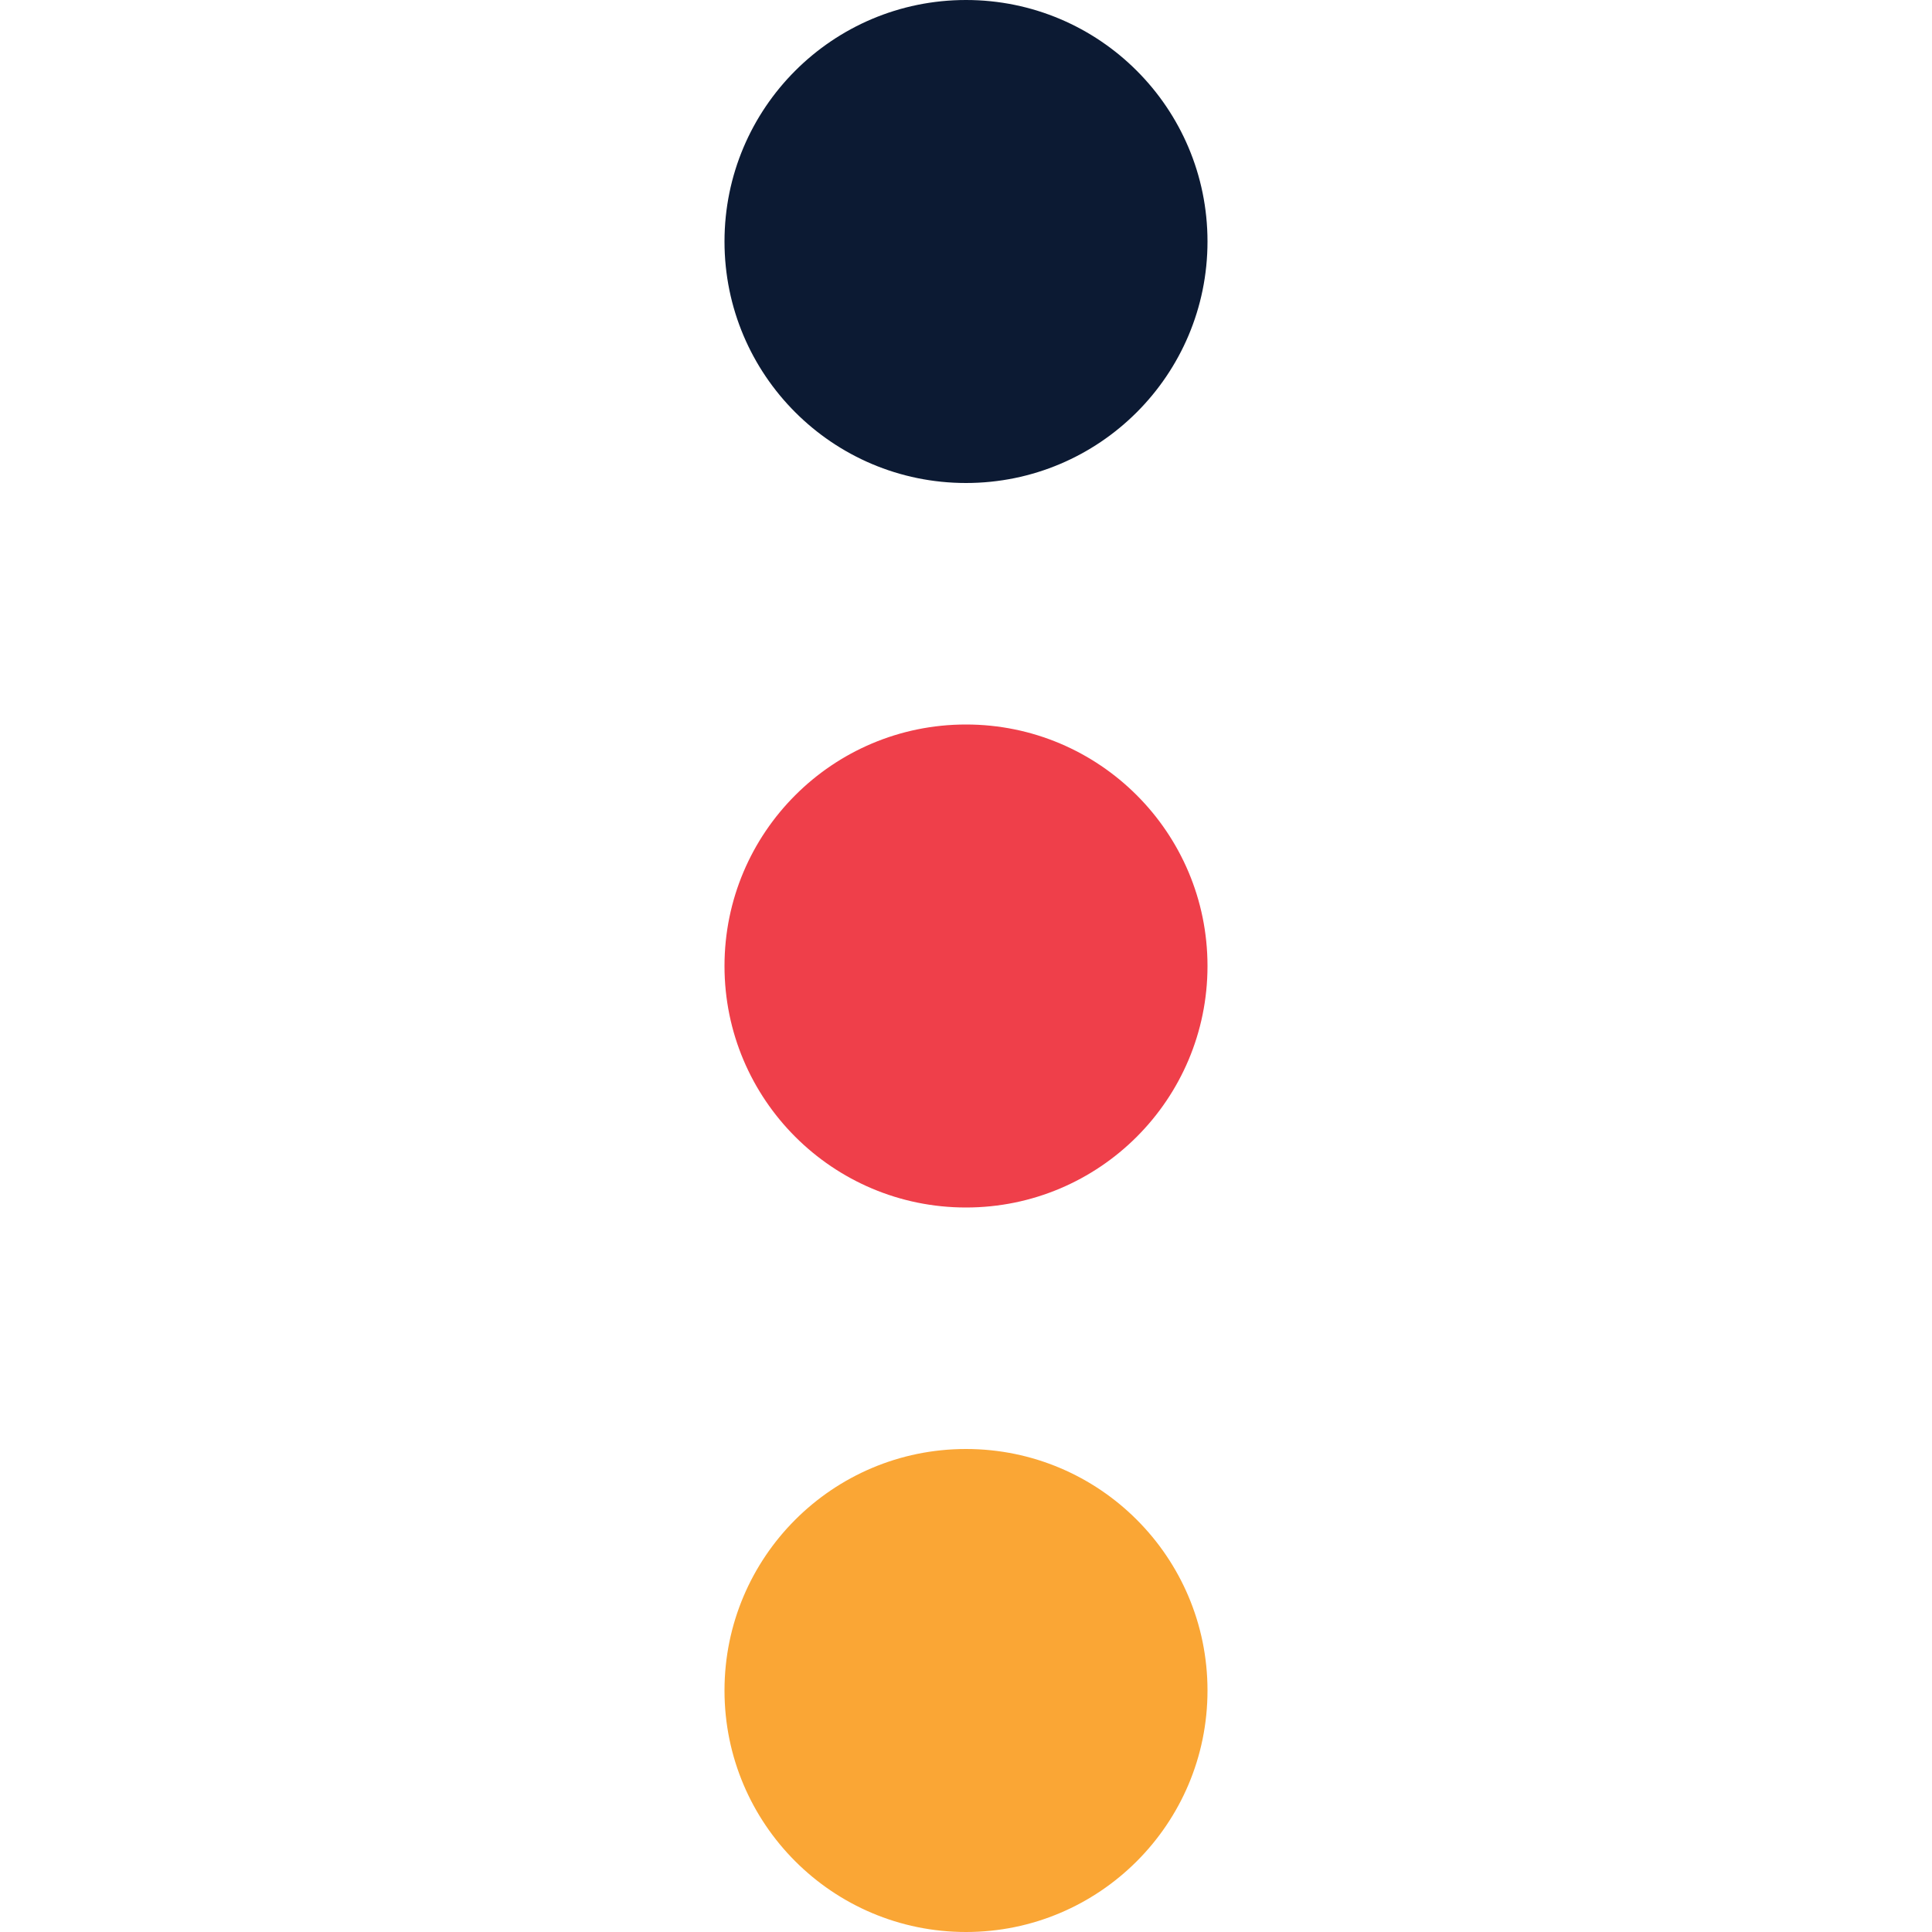
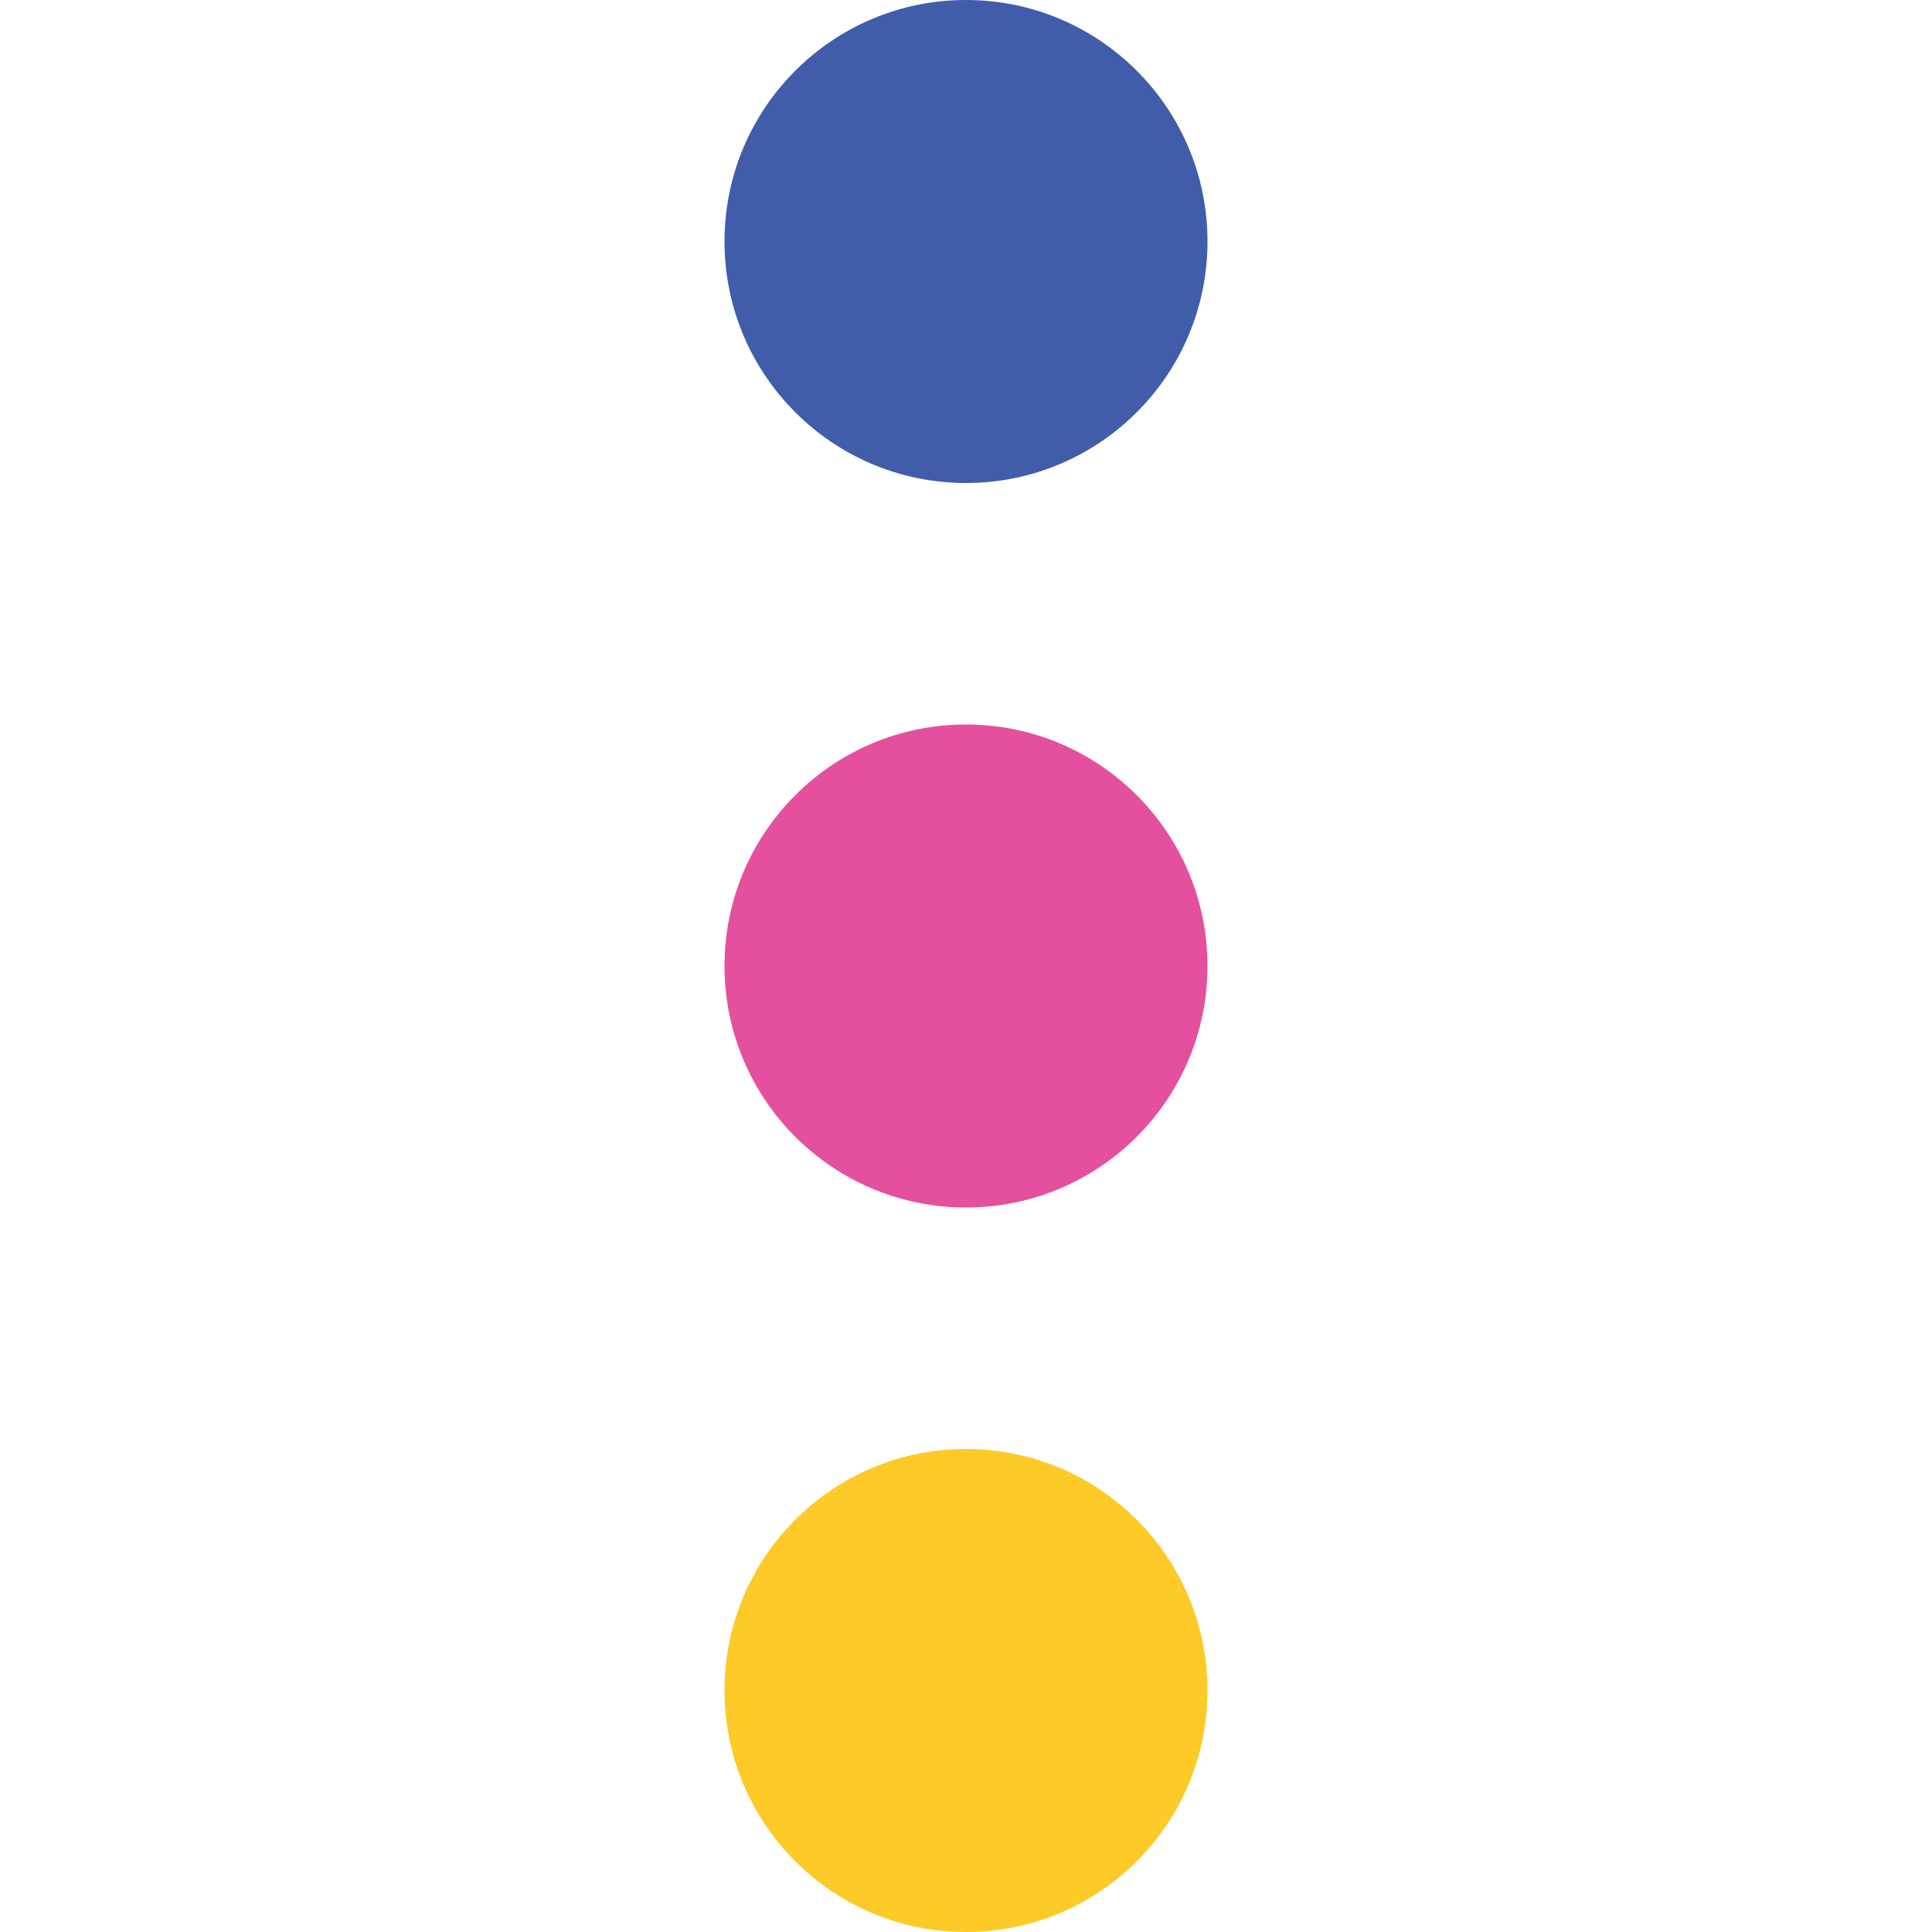
<svg xmlns="http://www.w3.org/2000/svg" version="1.1" id="Capa_1" x="0px" y="0px" viewBox="0 0 512 512" style="enable-background:new 0 0 512 512;" xml:space="preserve">
  <g>
    <g>
      <g>
-         <circle cx="256" cy="256" r="64" fill="#ef3f4a" />
-         <circle cx="256" cy="448" r="64" fill="#faa635" />
-         <circle cx="256" cy="64" r="64" fill="#0c1a33" />
+         <circle cx="256" cy="64" r="64" fill="#415daa" />
+         <circle cx="256" cy="256" r="64" fill="#e4509e" />
+         <circle cx="256" cy="448" r="64" fill="#fdca27" />
      </g>
    </g>
  </g>
  <g>
</g>
  <g>
</g>
  <g>
</g>
  <g>
</g>
  <g>
</g>
  <g>
</g>
  <g>
</g>
  <g>
</g>
  <g>
</g>
  <g>
</g>
  <g>
</g>
  <g>
</g>
  <g>
</g>
  <g>
</g>
  <g>
</g>
</svg>
